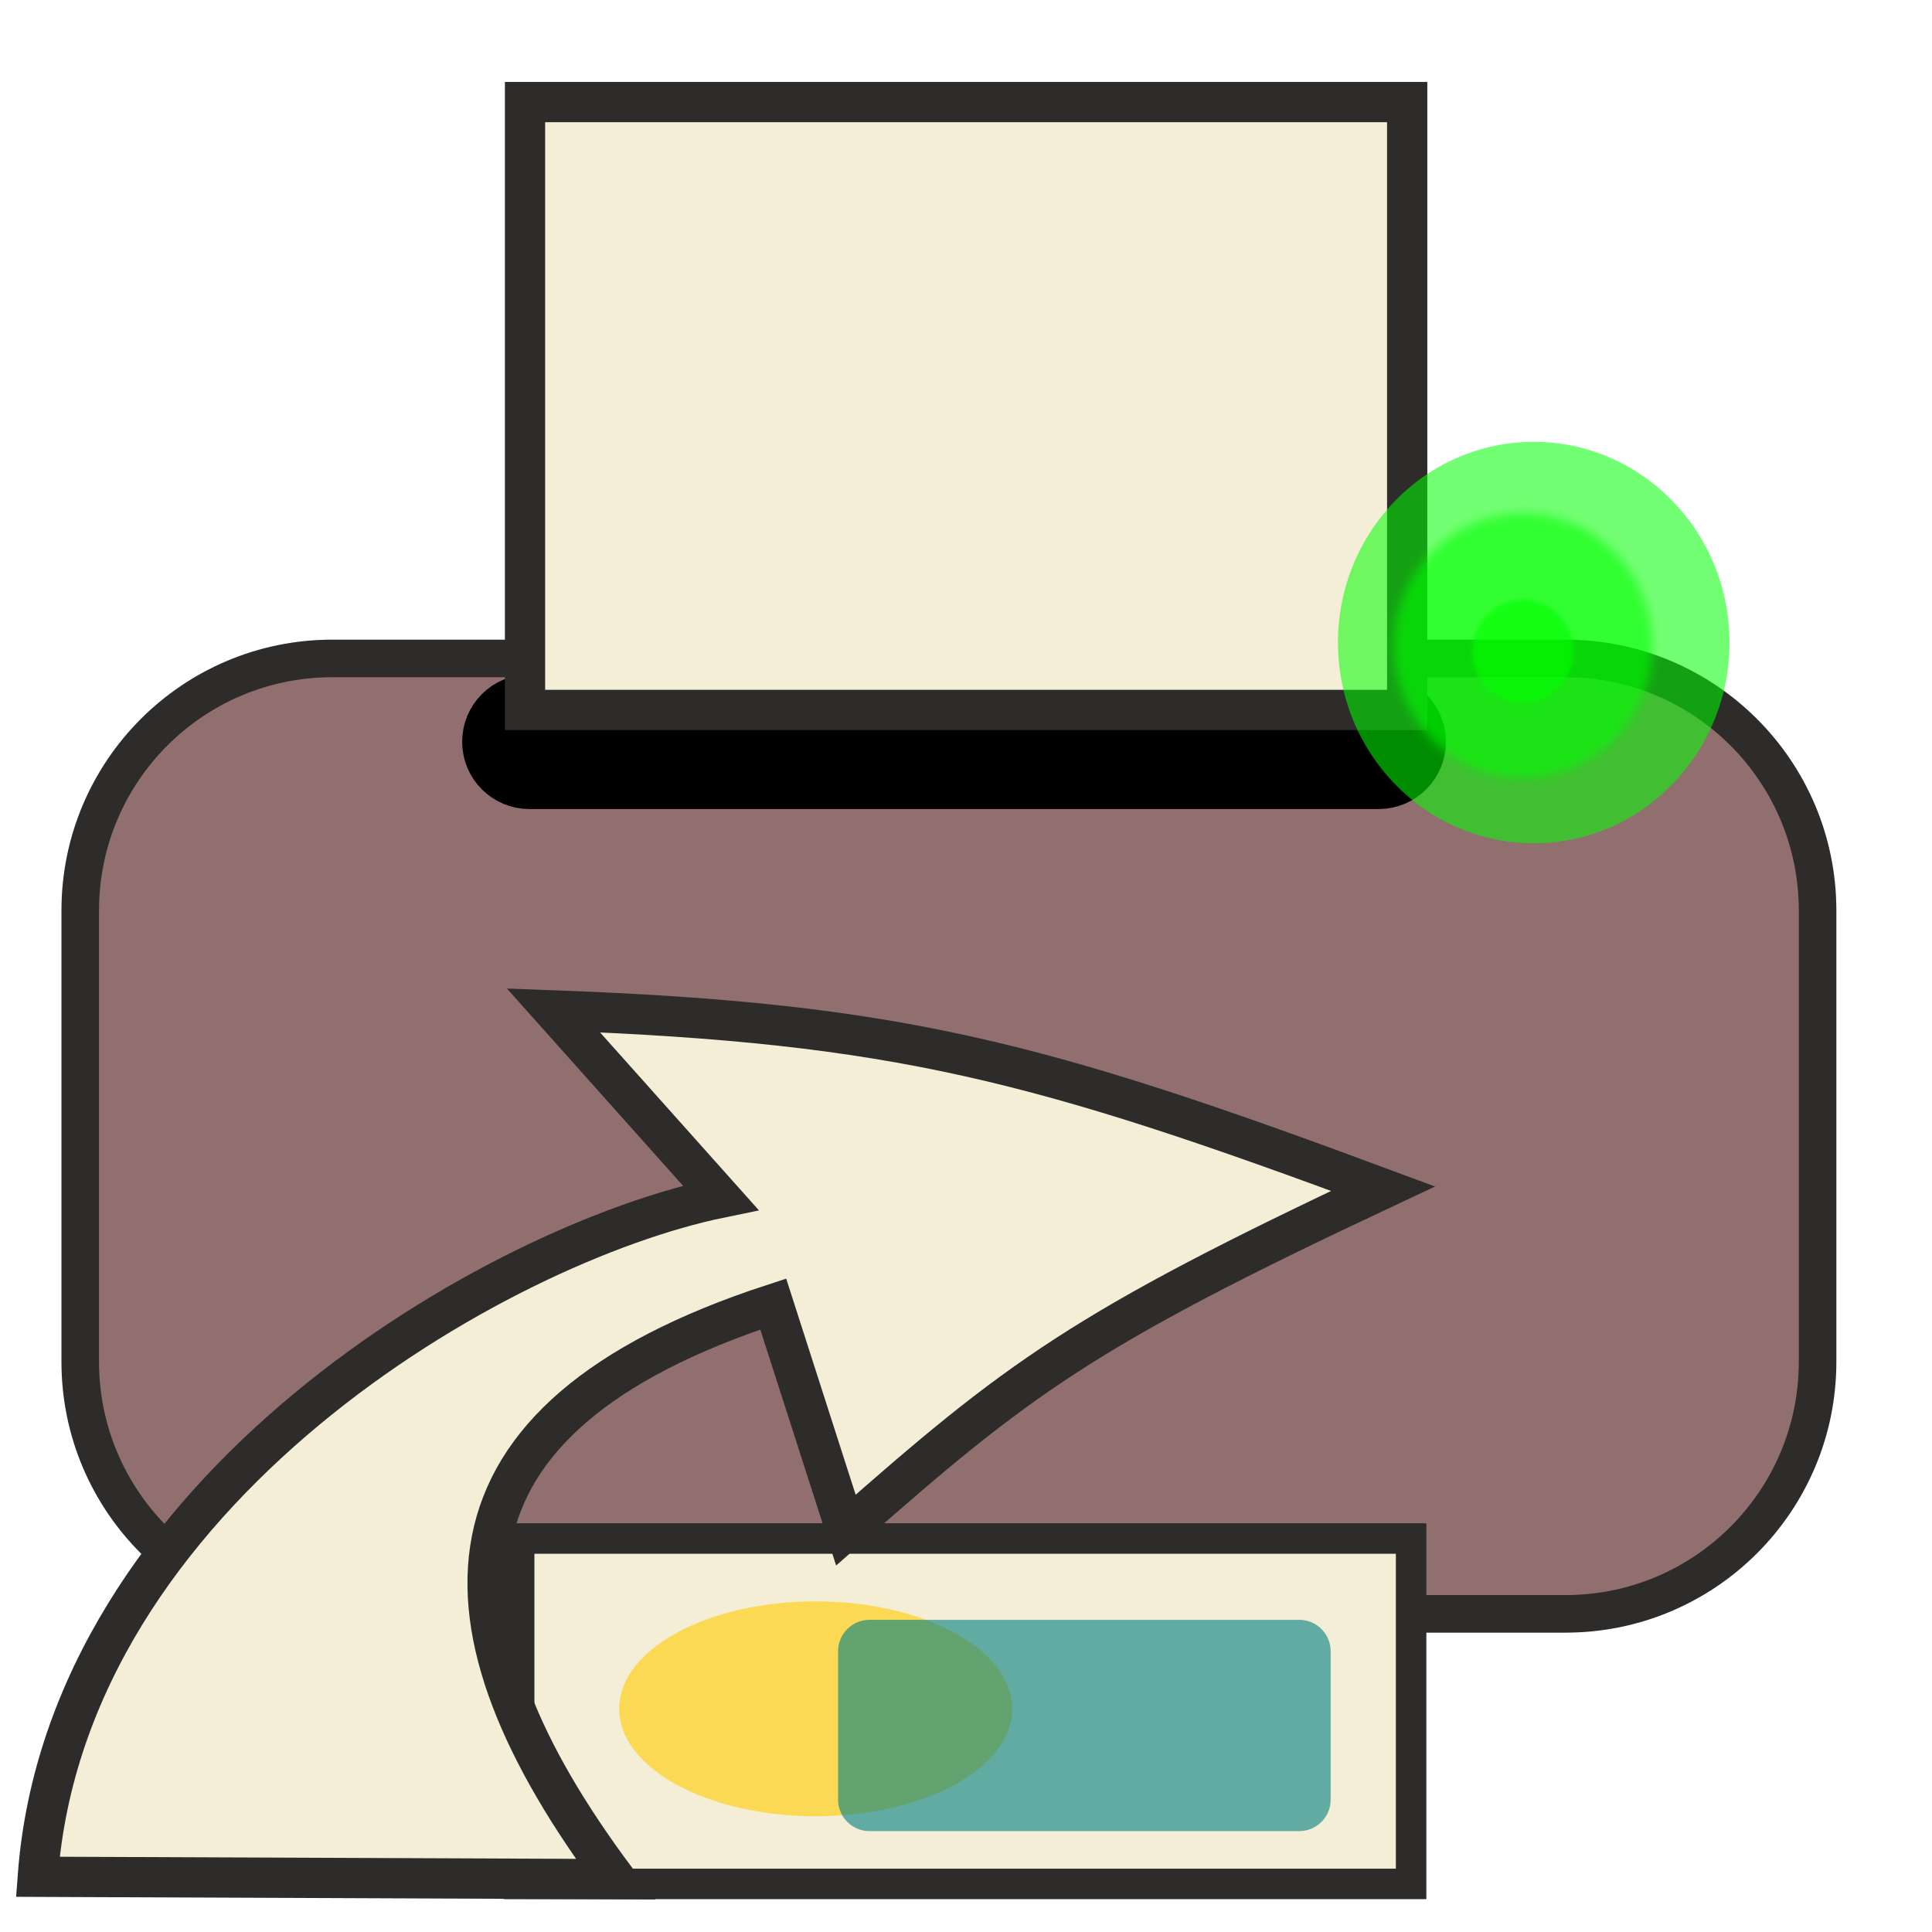
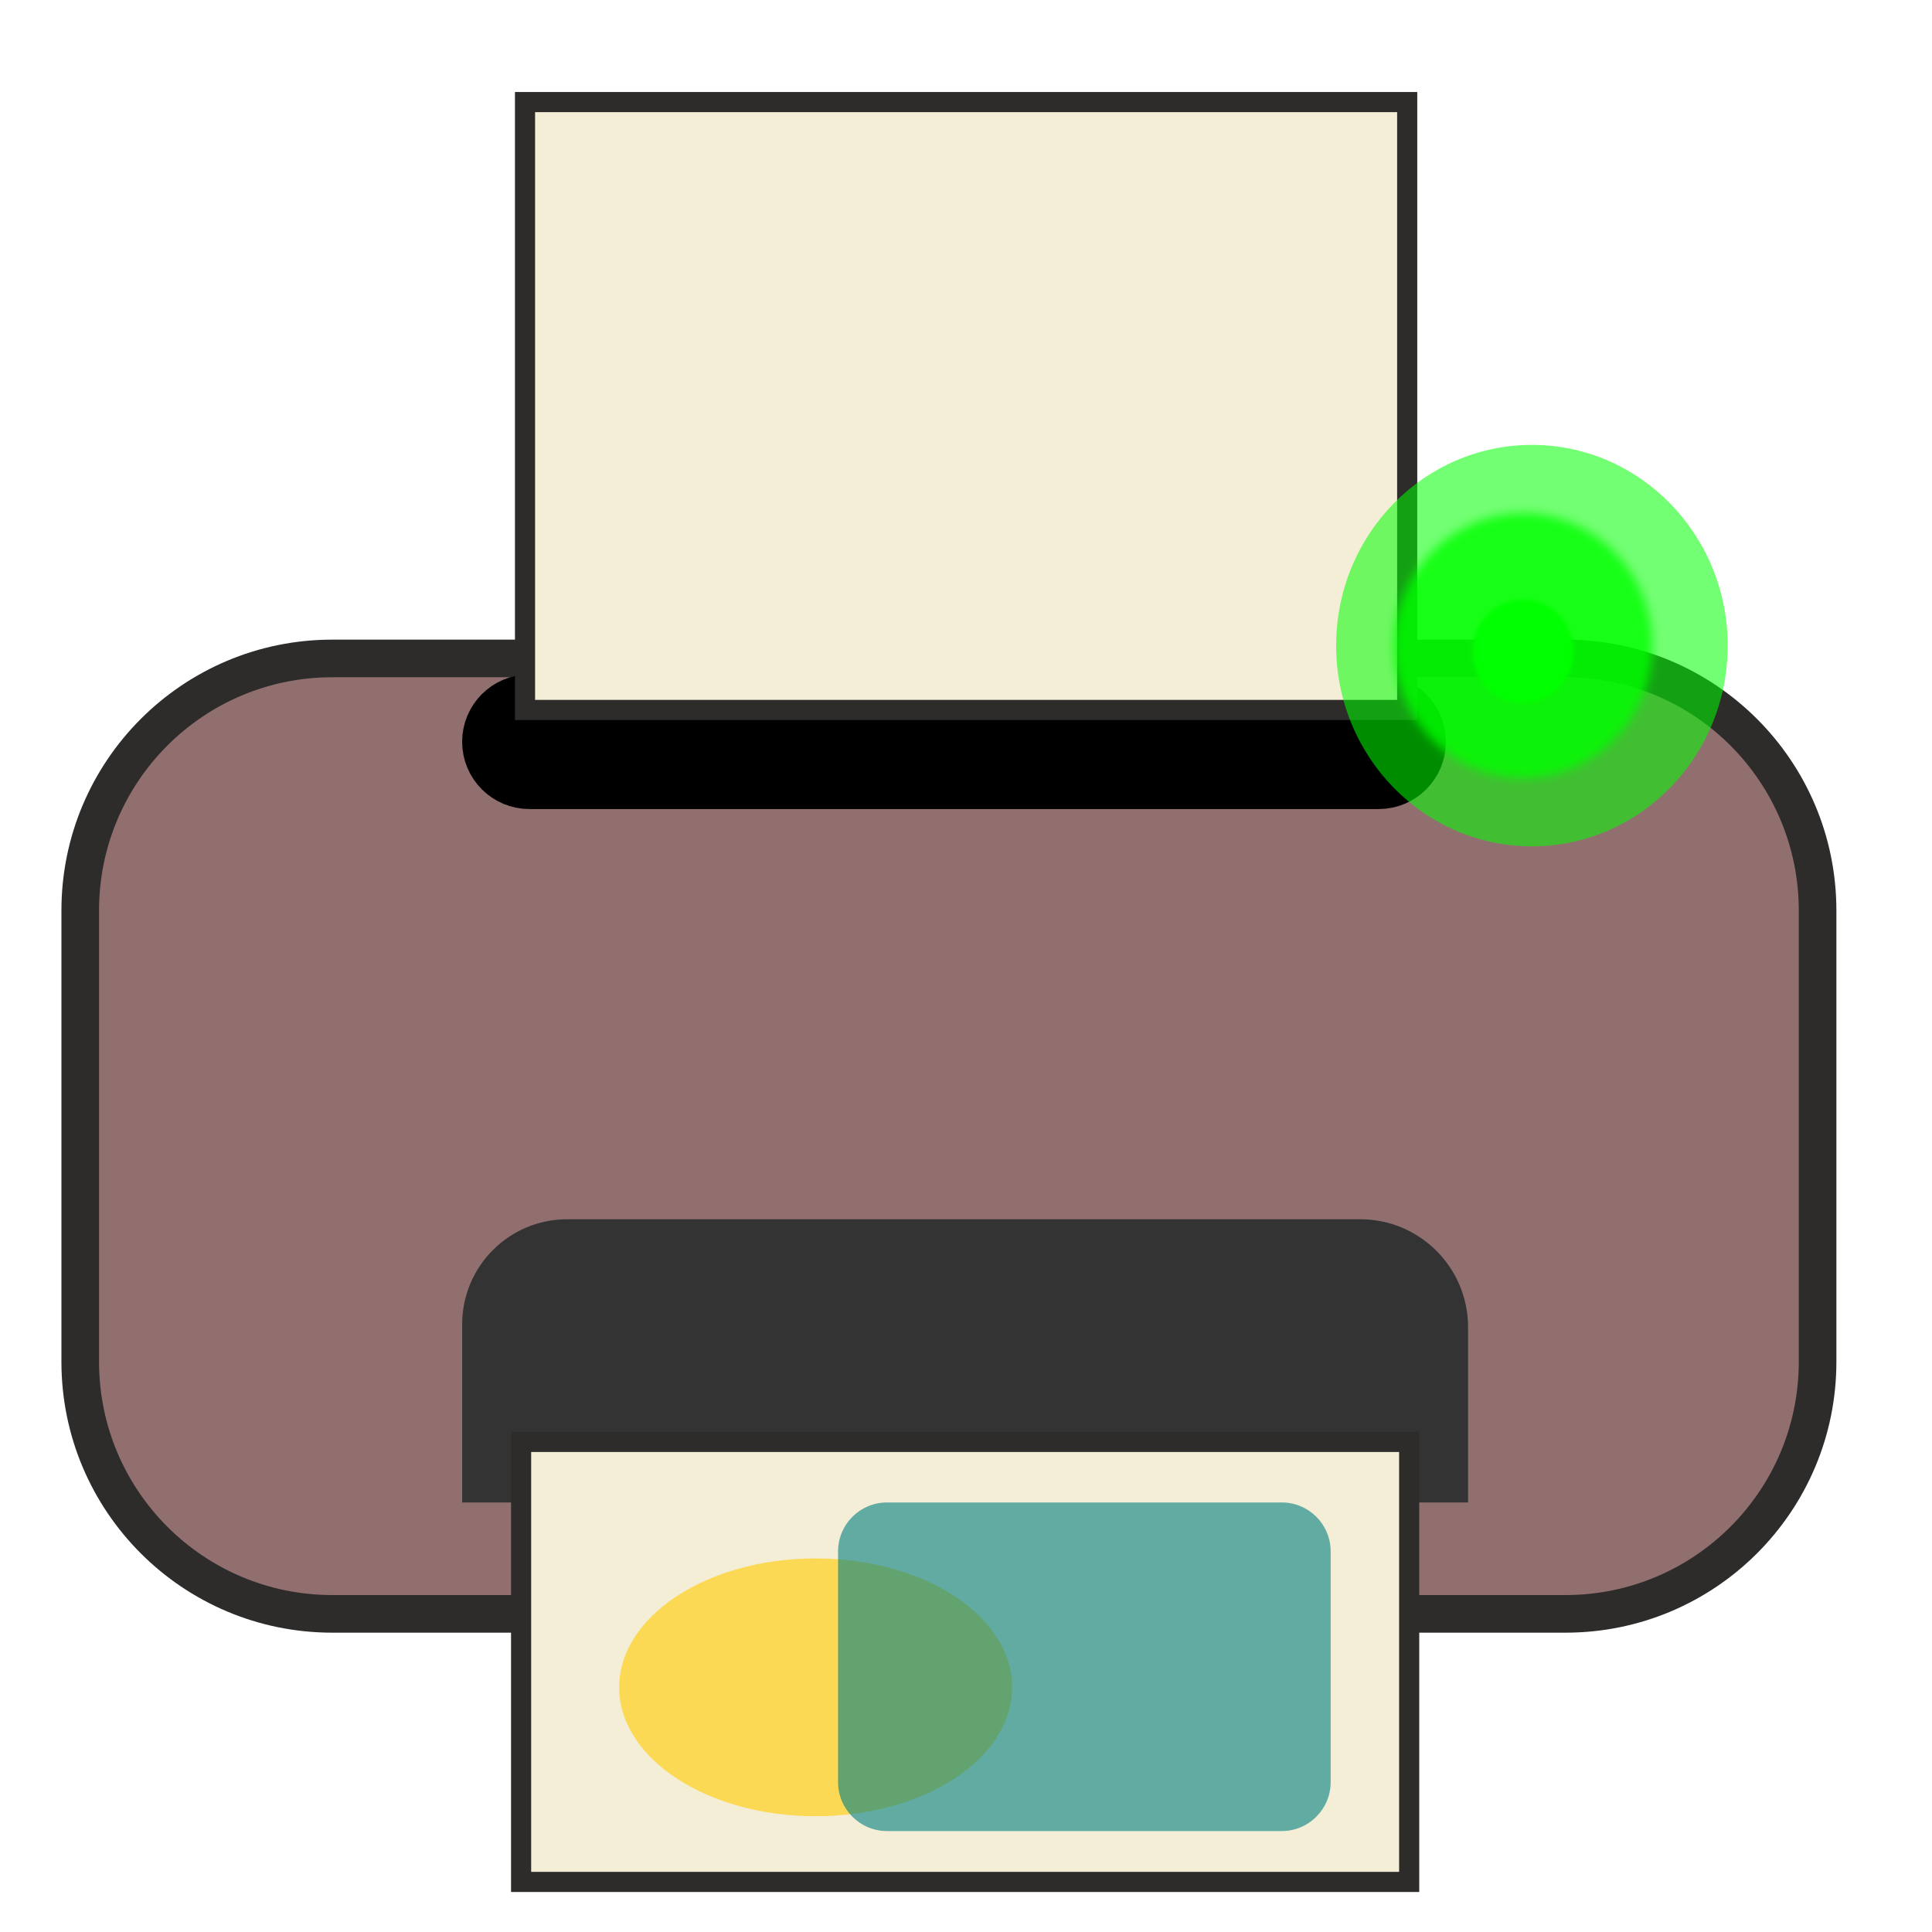
<svg xmlns="http://www.w3.org/2000/svg" height="48" viewBox="0 0 36 36" width="48" version="1.1" id="a0bb76de-9742-11ee-bc84-283926b60966">
  <defs id="defs3">
    <filter style="color-interpolation-filters:sRGB" id="filter8" x="-0.044" y="-0.043" width="1.089" height="1.087">
      <feGaussianBlur stdDeviation="0.089" id="feGaussianBlur8" />
    </filter>
    <filter style="color-interpolation-filters:sRGB" id="filter8-0" x="-0.044" y="-0.043" width="1.089" height="1.087">
      <feGaussianBlur stdDeviation="0.089" id="feGaussianBlur8-8" />
    </filter>
  </defs>
-   <rect style="opacity:1;fill:#916f6f;fill-opacity:1;stroke:#2d2c2b;stroke-width:0.7;stroke-dasharray:none;stroke-opacity:1" id="rect6" width="32.373" height="17.803" x="1.495" y="12.269" ry="4.697" />
+   <rect style="opacity:1;fill:#916f6f;fill-opacity:1;stroke:#2d2c2b;stroke-width:0.701;stroke-dasharray:none;stroke-opacity:1" id="rect6" width="32.373" height="17.803" x="1.495" y="12.269" ry="4.697" />
  <rect style="opacity:1;fill:#000000;fill-opacity:1;stroke:#000000;stroke-width:0.895;stroke-dasharray:none;stroke-opacity:1" id="rect8" width="17.436" height="1.613" x="9.059" y="13.015" ry="0.806" />
-   <rect style="opacity:1;fill:#f4eed7;fill-opacity:1;stroke:#2d2c2b;stroke-width:0.75;stroke-dasharray:none;stroke-opacity:1" id="rect7" width="16.438" height="11.327" x="9.783" y="1.902" ry="0" />
-   <rect style="fill:#f4eed7;fill-opacity:1;stroke:#2d2c2b;stroke-width:0.568;stroke-dasharray:none;stroke-opacity:1" id="rect7-8" width="16.62" height="6.436" x="9.674" y="28.668" ry="0" />
-   <ellipse style="opacity:0.57;fill:#00ff00;fill-opacity:1;stroke:none;stroke-width:0.397;stroke-linejoin:miter;stroke-miterlimit:4;stroke-dasharray:none;stroke-opacity:1;filter:url(#filter8)" id="path3447" cx="28.382" cy="12.03" rx="2.407" ry="2.467" />
-   <path style="fill:#f4eed7;fill-opacity:1;fill-rule:evenodd;stroke:#2d2c2b;stroke-width:0.75;stroke-miterlimit:10.433;stroke-dasharray:none" d="M 11.469,35.015 0.704,34.971 C 1.236,27.769 9.273,23.171 13.429,22.318 l -3.117,-3.491 c 6.425,0.237 9.074,0.952 15.46,3.322 -5.607,2.631 -6.808,3.54 -10.01,6.362 L 14.408,24.299 C 7.851,26.439 7.954,30.298 11.469,35.015 Z" id="path3" />
-   <ellipse style="opacity:0.548;fill:#00ff00;fill-opacity:1;stroke:none;stroke-width:0.602;stroke-linejoin:miter;stroke-miterlimit:4;stroke-dasharray:none;stroke-opacity:1" id="path3447-8" cx="28.579" cy="11.973" rx="3.648" ry="3.74" />
-   <ellipse style="opacity:0.602;fill:#00ff00;fill-opacity:1;stroke:none;stroke-width:0.397;stroke-linejoin:miter;stroke-miterlimit:4;stroke-dasharray:none;stroke-opacity:1;filter:url(#filter8-0)" id="path3447-2" cx="46.12" cy="21.431" rx="2.407" ry="2.467" transform="matrix(0.3904627,0,0,0.3904627,10.36998,3.770978)" />
-   <ellipse style="opacity:0.602;fill:#ffcc00;fill-opacity:1;stroke:none;stroke-width:1.186;stroke-dasharray:none;stroke-opacity:1" id="path8" cx="15.198" cy="31.841" rx="3.661" ry="2.002" />
-   <rect style="opacity:0.602;fill:#008080;fill-opacity:1;stroke:none;stroke-width:1.378;stroke-dasharray:none;stroke-opacity:1" id="rect9" width="9.179" height="3.937" x="15.616" y="30.183" ry="0.586" />
+   <rect style="opacity:1;fill:#f4eed7;fill-opacity:1;stroke:#2d2c2b;stroke-width:0.375;stroke-dasharray:none;stroke-opacity:1" id="rect7" width="16.438" height="11.327" x="9.783" y="1.902" ry="0" />
+   <ellipse style="opacity:0.8;fill:#00ff00;fill-opacity:1;stroke:none;stroke-width:0.397;stroke-linejoin:miter;stroke-miterlimit:4;stroke-dasharray:none;stroke-opacity:1;filter:url(#filter8)" id="path3447" cx="28.382" cy="12.03" rx="2.407" ry="2.467" />
+   <ellipse style="opacity:0.548;fill:#00ff00;fill-opacity:1;stroke:none;stroke-width:0.602;stroke-linejoin:miter;stroke-miterlimit:4;stroke-dasharray:none;stroke-opacity:1" id="path3447-8" cx="28.545" cy="12.03" rx="3.648" ry="3.74" />
+   <ellipse style="opacity:1;fill:#00ff00;fill-opacity:1;stroke:none;stroke-width:0.397;stroke-linejoin:miter;stroke-miterlimit:4;stroke-dasharray:none;stroke-opacity:1;filter:url(#filter8-0)" id="path3447-2" cx="46.12" cy="21.431" rx="2.407" ry="2.467" transform="matrix(0.3904627,0,0,0.3904627,10.36998,3.770978)" />
+   <path style="fill:#333333;stroke-width:0.75;stroke-linecap:square" id="rect1" width="18.743" height="5.277" x="8.612" y="22.719" d="M 10.568,22.719 H 25.345 a 2.01,2.01 45 0 1 2.01,2.01 v 3.267 H 8.612 V 24.676 A 1.957,1.957 135 0 1 10.568,22.719 Z" />
+   <g id="g1" style="stroke-width:0.375;stroke-dasharray:none">
+     <rect style="fill:#f4eed7;fill-opacity:1;stroke:#2d2c2b;stroke-width:0.375;stroke-dasharray:none;stroke-opacity:1" id="rect7-8" width="16.548" height="8.199" x="9.71" y="26.868" ry="0" />
+     <ellipse style="opacity:0.602;fill:#ffcc00;fill-opacity:1;stroke:none;stroke-width:0.375;stroke-dasharray:none;stroke-opacity:1" id="path8" cx="15.198" cy="31.441" rx="3.661" ry="2.402" />
+     <rect style="opacity:0.602;fill:#008080;fill-opacity:1;stroke:none;stroke-width:0.375;stroke-dasharray:none;stroke-opacity:1" id="rect9" width="9.179" height="6.123" x="15.616" y="27.996" ry="0.912" />
+   </g>
</svg>
